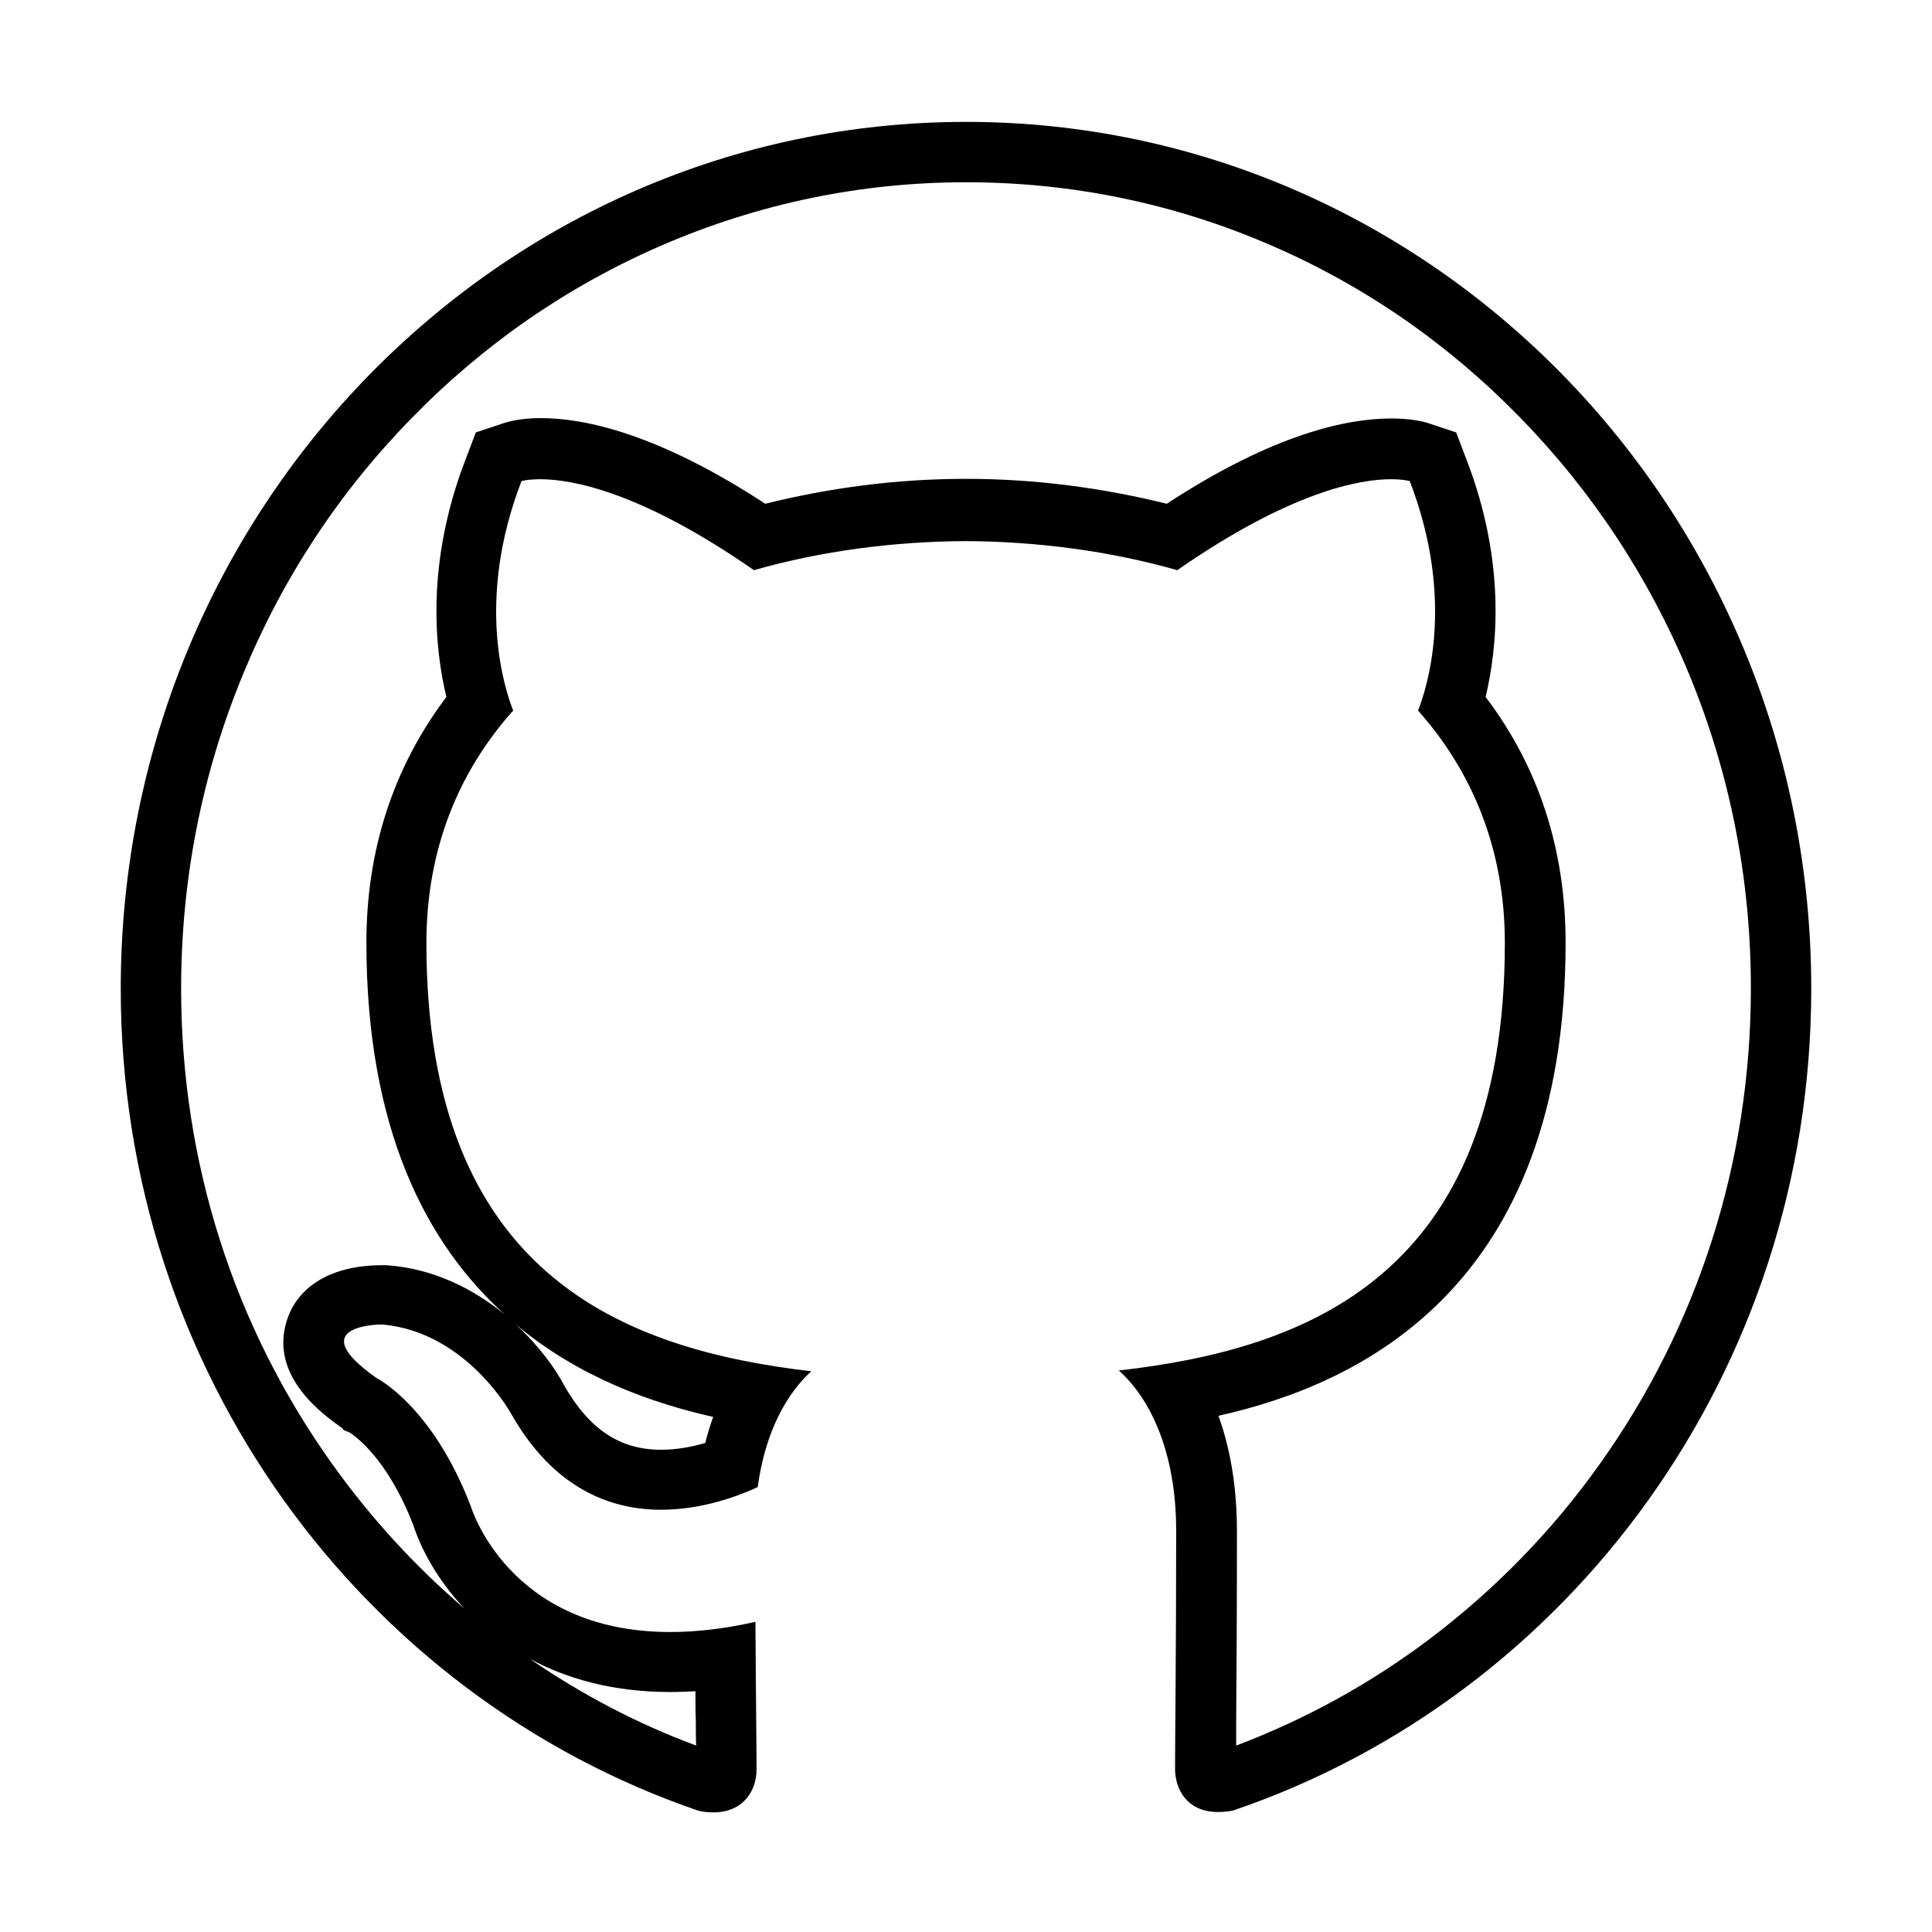
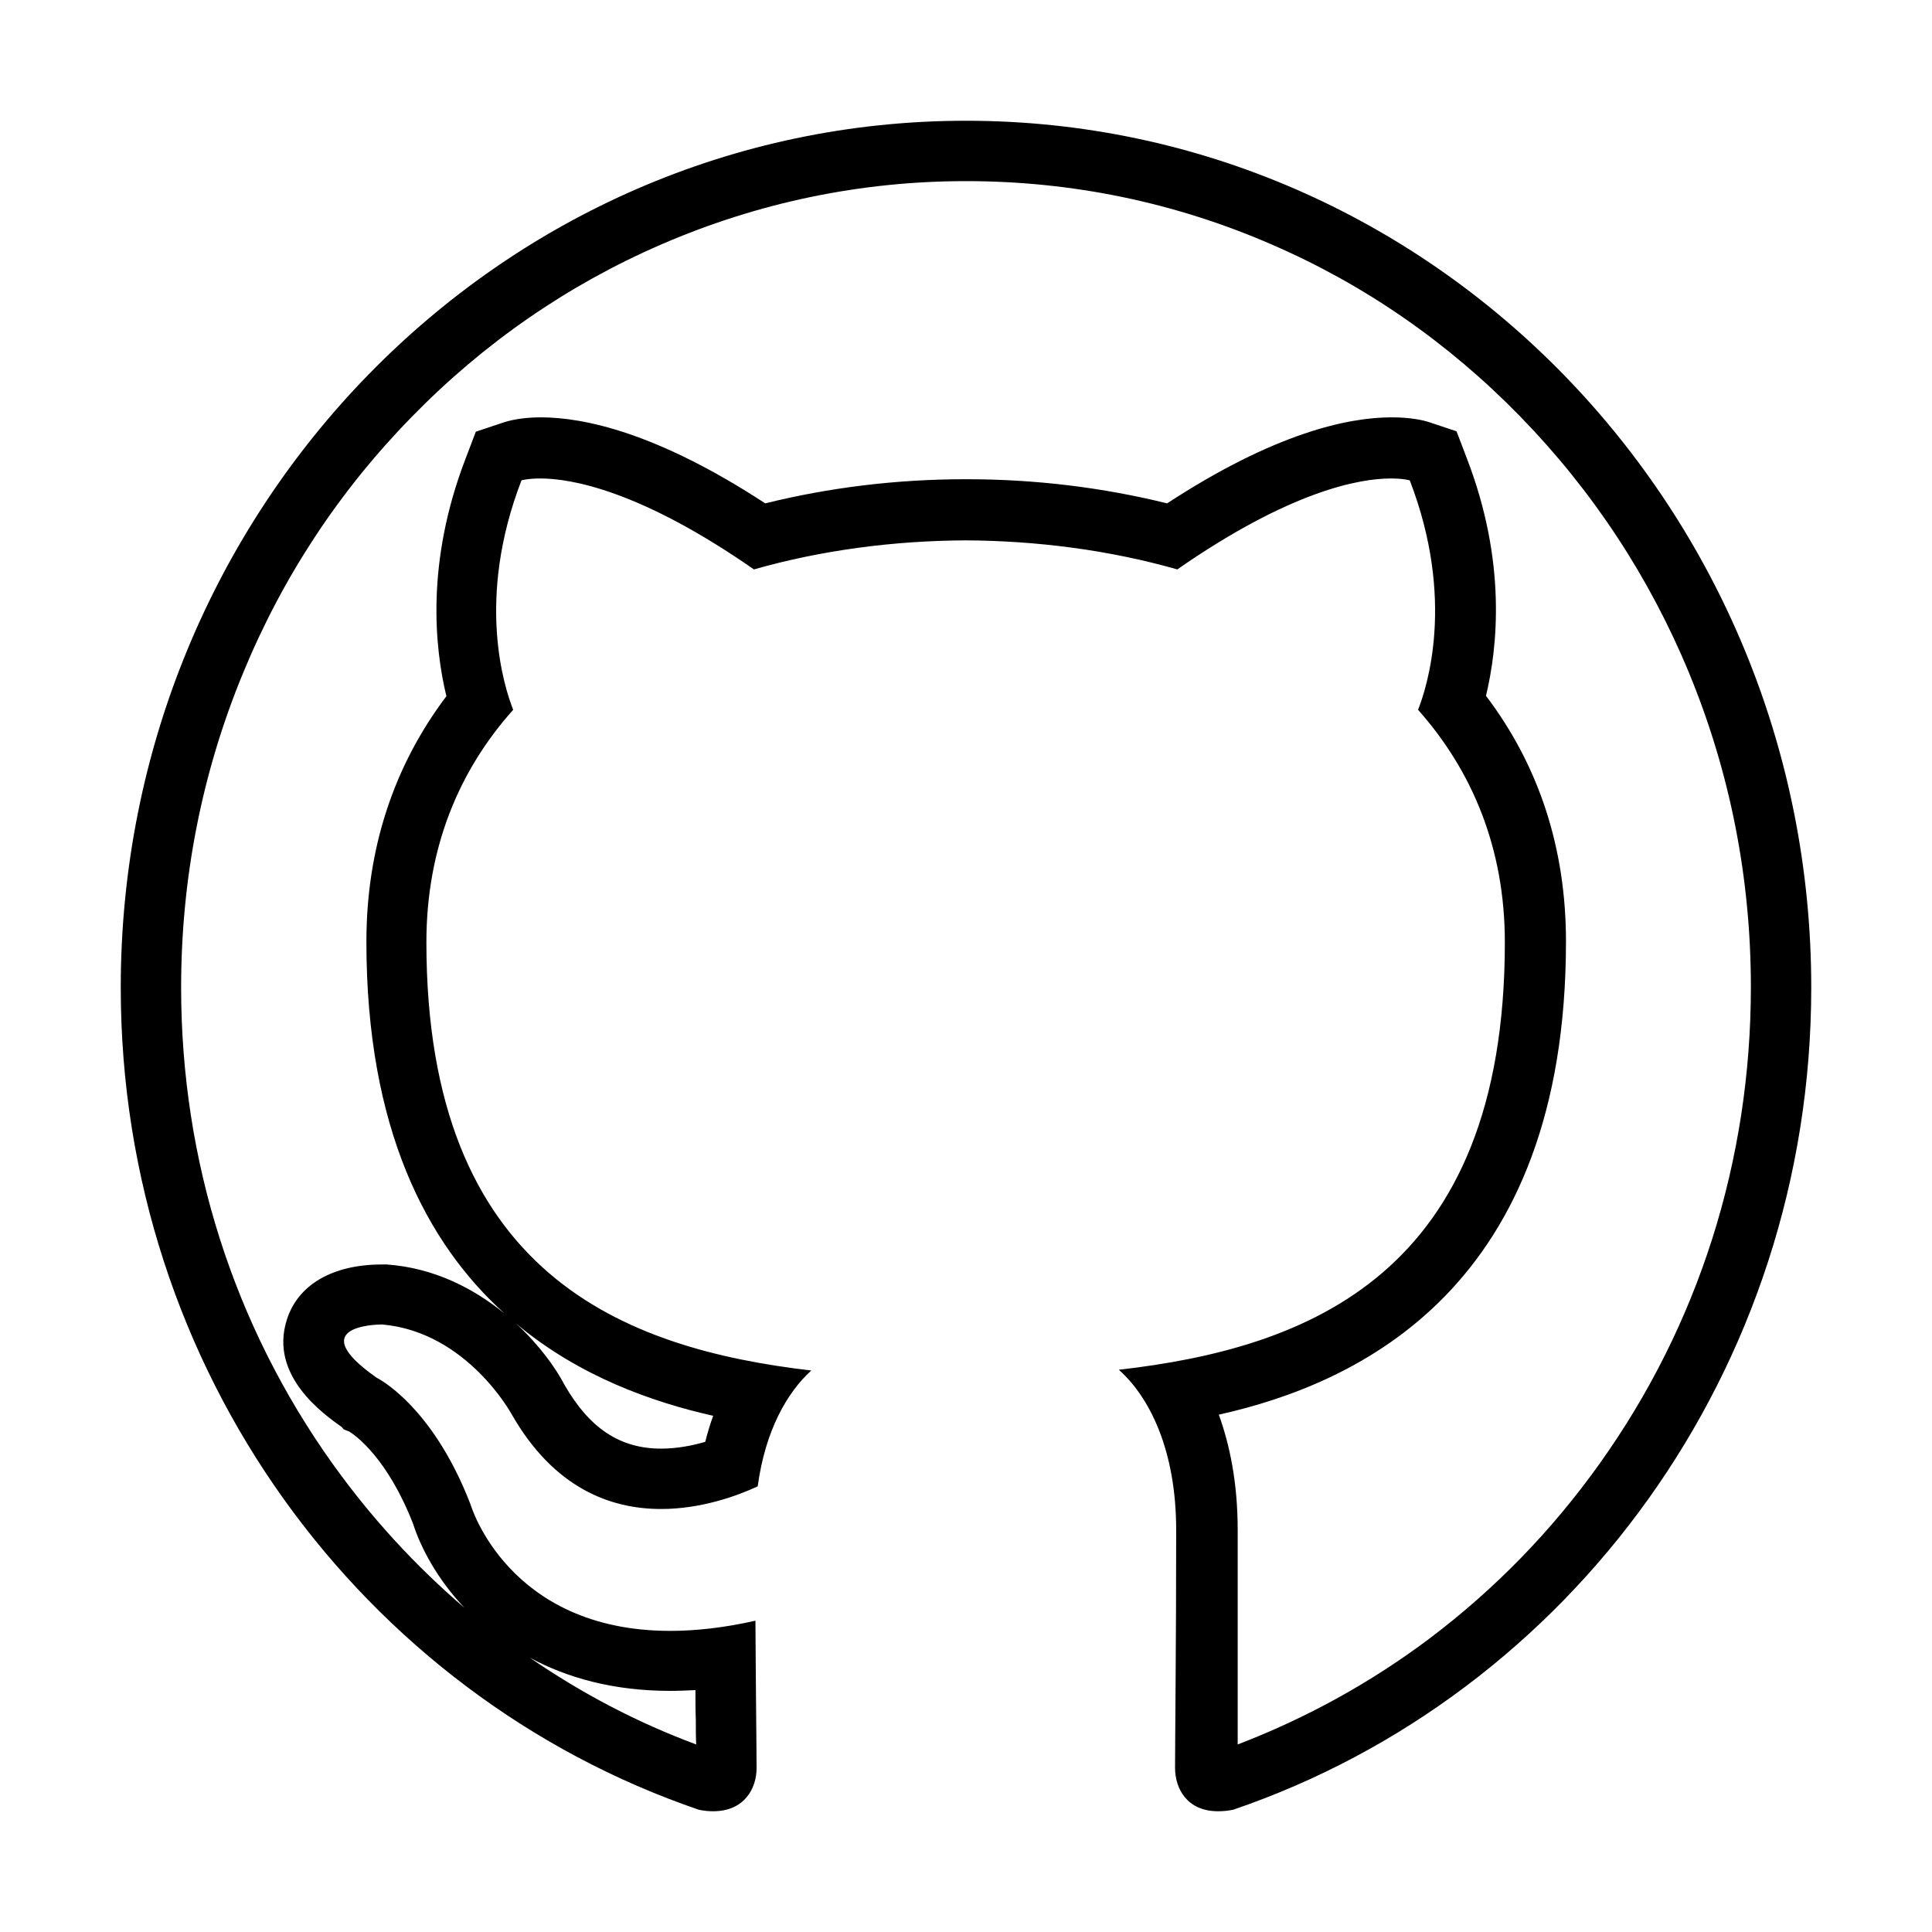
<svg xmlns="http://www.w3.org/2000/svg" version="1.1" id="Layer_1" x="0px" y="0px" width="512px" height="512px" viewBox="0 0 512 512" style="enable-background:new 0 0 512 512;" xml:space="preserve">
-   <path d="M256,48.3c28,0,55.2,5.6,80.8,16.7c24.8,10.7,47,26.1,66.1,45.7c19.1,19.6,34.2,42.5,44.7,67.9  c10.9,26.4,16.4,54.4,16.4,83.3c0,45.8-13.9,89.5-40.2,126.3c-12.6,17.7-27.8,33.2-45,46.2c-15.8,11.9-33,21.3-51.2,28.2  c0-1.9,0-4.1,0-6.5c0.1-11.9,0.2-29.8,0.2-50.4c0-12.4-2-22.5-4.9-30.5c37.2-8.3,92-33.7,92-125.4c0-24.6-7.1-46.5-21.2-65.1  c3.1-12.9,5.5-35.6-5.1-63l-2.7-7.1l-7.2-2.4c-1.5-0.5-4.8-1.3-10-1.3c-11.5,0-30.9,3.9-59.5,22.6c-17-4.2-34.8-6.6-53.1-6.6H256  h-0.1c-18.3,0-36.2,2.4-53.1,6.6c-28.6-18.7-48-22.7-59.5-22.7c-5.2,0-8.5,0.9-10,1.4l-7.2,2.4l-2.7,7.1c-10.6,27.5-8.2,50.2-5.1,63  c-14.1,18.7-21.2,40.6-21.2,65.1c0,49.6,16,79.9,36.6,98.5c-8.1-6.6-18.6-12.1-31.2-13l-0.5,0l-0.5,0l-0.3,0  c-13.1,0-22.3,5.4-25.2,14.7c-4.7,14.8,9.8,25,14.6,28.4l0.5,0.6l1.5,0.6c1.6,1,10.1,7,16.9,24.5c2,6.2,6.3,14.5,13.6,22.2  c-13.1-11.2-24.8-24-34.9-38.1C61.9,351.5,48,307.8,48,262c0-28.9,5.5-56.9,16.4-83.3c10.5-25.5,25.5-48.3,44.7-67.9  c19.1-19.6,41.4-35,66.1-45.7C200.8,54,228,48.3,256,48.3 M136.7,351c16.8,14.1,36.3,20.9,52.3,24.5c-0.8,2.2-1.5,4.5-2.1,6.9  c-3.4,1-7.5,1.8-11.7,1.8c-10.9,0-19-5.4-25.6-16.9C147.2,362.7,142.8,356.6,136.7,351 M140.4,439.6c9.8,5.3,22.1,8.8,37.2,8.8  c2.2,0,4.4-0.1,6.7-0.2c0,2.8,0,5.5,0.1,7.9c0,2.4,0,4.6,0.1,6.5C168.9,456.8,154.2,449.1,140.4,439.6 M256,32.3  C132.3,32.3,32,135.2,32,262c0,101.5,64.2,187.5,153.2,217.9c1.4,0.3,2.6,0.4,3.8,0.4c8.3,0,11.5-6.1,11.5-11.4  c0-5.5-0.2-19.9-0.3-39.1c-8.4,1.9-15.9,2.7-22.6,2.7c-43.1,0-52.9-33.5-52.9-33.5c-10.2-26.5-24.9-33.8-24.9-33.8  c-19.5-13.7-0.1-14.2,1.4-14.2c0.1,0,0.1,0,0.1,0c22.5,2,34.3,23.9,34.3,23.9c11.2,19.6,26.2,25.2,39.6,25.2c10.5,0,20-3.4,25.6-6  c2-14.8,7.8-24.9,14.2-30.7c-49.7-5.8-102-25.5-102-113.5c0-25.1,8.7-45.6,23-61.6c-2.3-5.8-10-29.2,2.2-60.8c0,0,1.6-0.5,5-0.5  c8.1,0,26.4,3.1,56.6,24.1c17.9-5.1,37-7.6,56.1-7.7c19,0.1,38.2,2.6,56.1,7.7c30.2-21,48.5-24.1,56.6-24.1c3.4,0,5,0.5,5,0.5  c12.2,31.6,4.5,55,2.2,60.8c14.3,16.1,23,36.6,23,61.6c0,88.2-52.4,107.6-102.3,113.3c8,7.1,15.2,21.1,15.2,42.5  c0,30.7-0.3,55.5-0.3,63c0,5.4,3.1,11.5,11.4,11.5c1.2,0,2.6-0.1,4-0.4C415.9,449.5,480,363.4,480,262  C480,135.2,379.7,32.3,256,32.3L256,32.3z" />
+   <path d="M256,32C132.3,32,32,134.9,32,261.7c0,101.5,64.2,187.5,153.2,217.9c1.4,0.3,2.6,0.4,3.8,0.4c8.3,0,11.5-6.1,11.5-11.4  c0-5.5-0.2-19.9-0.3-39.1c-8.4,1.9-15.9,2.7-22.6,2.7c-43.1,0-52.9-33.5-52.9-33.5c-10.2-26.5-24.9-33.6-24.9-33.6  c-19.5-13.7-0.1-14.1,1.4-14.1c0.1,0,0.1,0,0.1,0c22.5,2,34.3,23.8,34.3,23.8c11.2,19.6,26.2,25.1,39.6,25.1c10.5,0,20-3.4,25.6-6  c2-14.8,7.8-24.9,14.2-30.7c-49.7-5.8-102-25.5-102-113.5c0-25.1,8.7-45.6,23-61.6c-2.3-5.8-10-29.2,2.2-60.8c0,0,1.6-0.5,5-0.5  c8.1,0,26.4,3.1,56.6,24.1c17.9-5.1,37-7.6,56.1-7.7c19,0.1,38.2,2.6,56.1,7.7c30.2-21,48.5-24.1,56.6-24.1c3.4,0,5,0.5,5,0.5  c12.2,31.6,4.5,55,2.2,60.8c14.3,16.1,23,36.6,23,61.6c0,88.2-52.4,107.6-102.3,113.3c8,7.1,15.2,21.1,15.2,42.5  c0,30.7-0.3,55.5-0.3,63c0,5.4,3.1,11.5,11.4,11.5c1.2,0,2.6-0.1,4-0.4C415.9,449.2,480,363.1,480,261.7C480,134.9,379.7,32,256,32z   M177.6,448.1c2.2,0,4.4-0.1,6.7-0.2c0,2.8,0,5.5,0.1,7.9c0,2.4,0,4.6,0.1,6.5c-15.6-5.8-30.3-13.5-44.1-23  C150.2,444.6,162.5,448.1,177.6,448.1z M189,375.2c-0.8,2.2-1.5,4.5-2.1,6.9c-3.4,1-7.5,1.8-11.7,1.8c-10.9,0-19-5.4-25.6-16.9  c-2.4-4.6-6.8-10.7-12.9-16.3C153.5,364.8,173,371.6,189,375.2z M379,434.1c-15.8,11.9-33,21.3-51,28.2c0-1.9,0-4.1,0-6.5  c0-11.9,0-29.8,0-50.4c0-12.4-2.1-22.5-5-30.5c37.2-8.3,92-33.7,92-125.4c0-24.6-7.1-46.5-21.2-65.1c3.1-12.9,5.5-35.6-5.1-63  l-2.7-7.1l-7.2-2.4c-1.5-0.5-4.8-1.3-10-1.3c-11.5,0-30.9,4.1-59.5,22.8c-17-4.2-34.8-6.4-53.1-6.4H256h-0.1  c-18.3,0-36.2,2.2-53.1,6.4c-28.6-18.7-48-22.8-59.5-22.8c-5.2,0-8.5,0.9-10,1.4l-7.2,2.4l-2.7,7.1c-10.6,27.5-8.2,50.2-5.1,63  c-14.1,18.7-21.2,40.6-21.2,65.1c0,49.6,16,79.9,36.6,98.5c-8.1-6.6-18.6-12.1-31.2-13H102h-0.5h-0.3c-13.1,0-22.3,5.4-25.2,14.7  c-4.7,14.8,9.8,25,14.6,28.4l0.5,0.6l1.5,0.6c1.6,1,10.1,7,16.9,24.5c2,6.2,6.3,14.5,13.6,22.2c-13.1-11.2-24.8-24-34.9-38.1  C61.9,351.2,48,307.5,48,261.7c0-28.9,5.5-56.9,16.4-83.3c10.5-25.5,25.5-48.3,44.7-67.9c19.1-19.6,41.4-35,66.1-45.7  C200.8,53.7,228,48,256,48s55.2,5.6,80.8,16.7c24.8,10.7,47,26.1,66.1,45.7c19.1,19.6,34.2,42.5,44.7,67.9  c10.9,26.4,16.4,54.4,16.4,83.3c0,45.8-13.8,89.5-40.1,126.3C411.3,405.6,396.2,421.1,379,434.1z" />
</svg>
